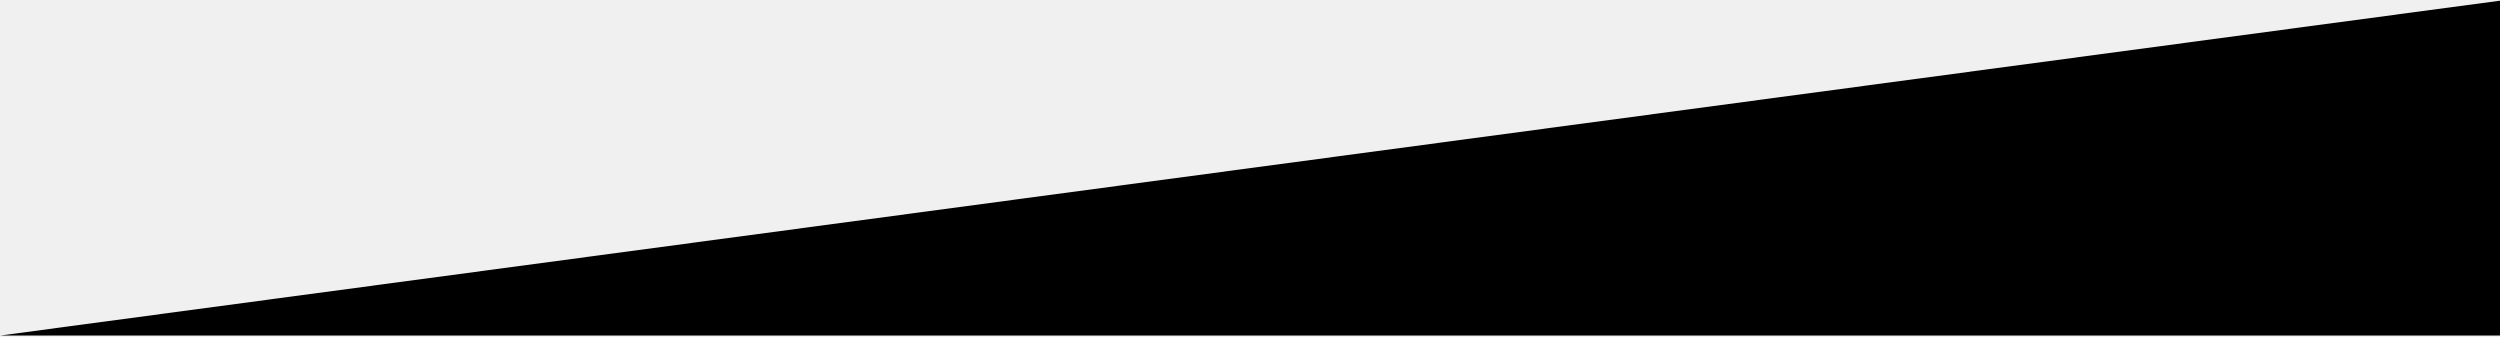
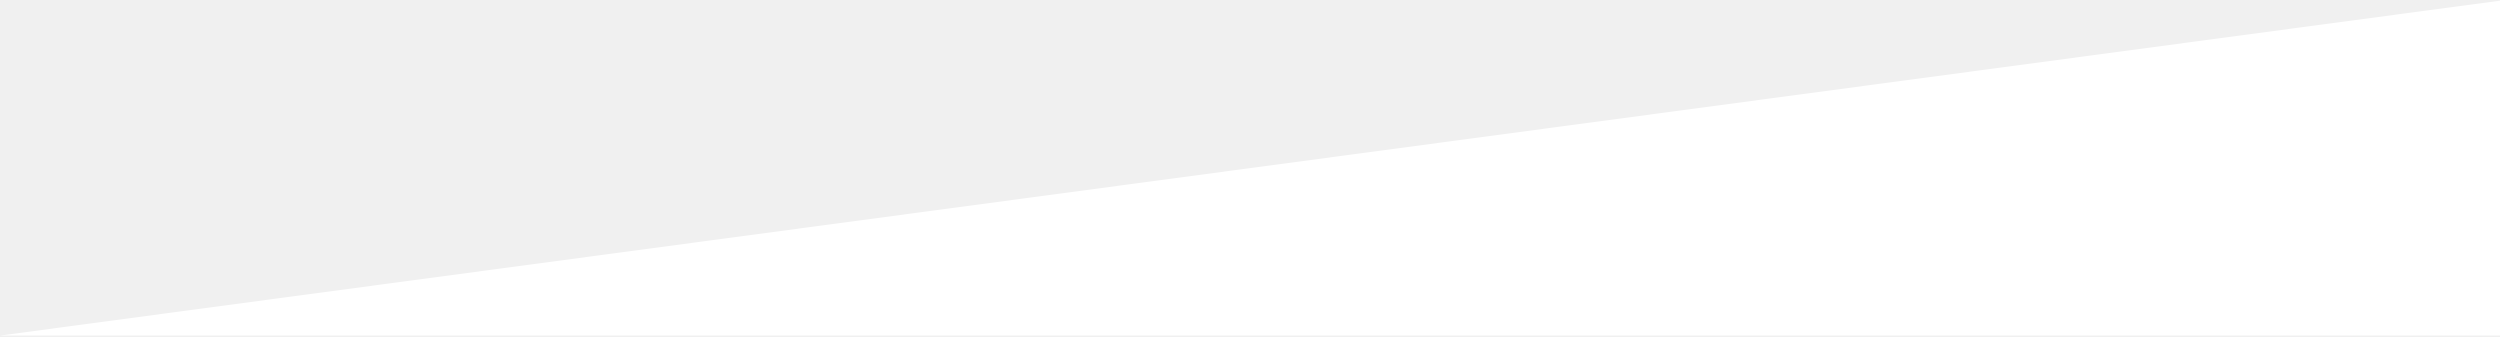
<svg xmlns="http://www.w3.org/2000/svg" width="1597px" height="215px" viewBox="0 0 1597 215" version="1.1">
  <defs />
  <g id="Page-1" stroke="none" stroke-width="1" fill="none" fill-rule="evenodd">
-     <polygon id="Path" fill="#000000" points="0.039 214.355 1597 0.426 1597 214.355" />
+     <polygon id="Path" fill="#fff" points="0.039 214.355 1597 0.426 1597 214.355" />
  </g>
</svg>
